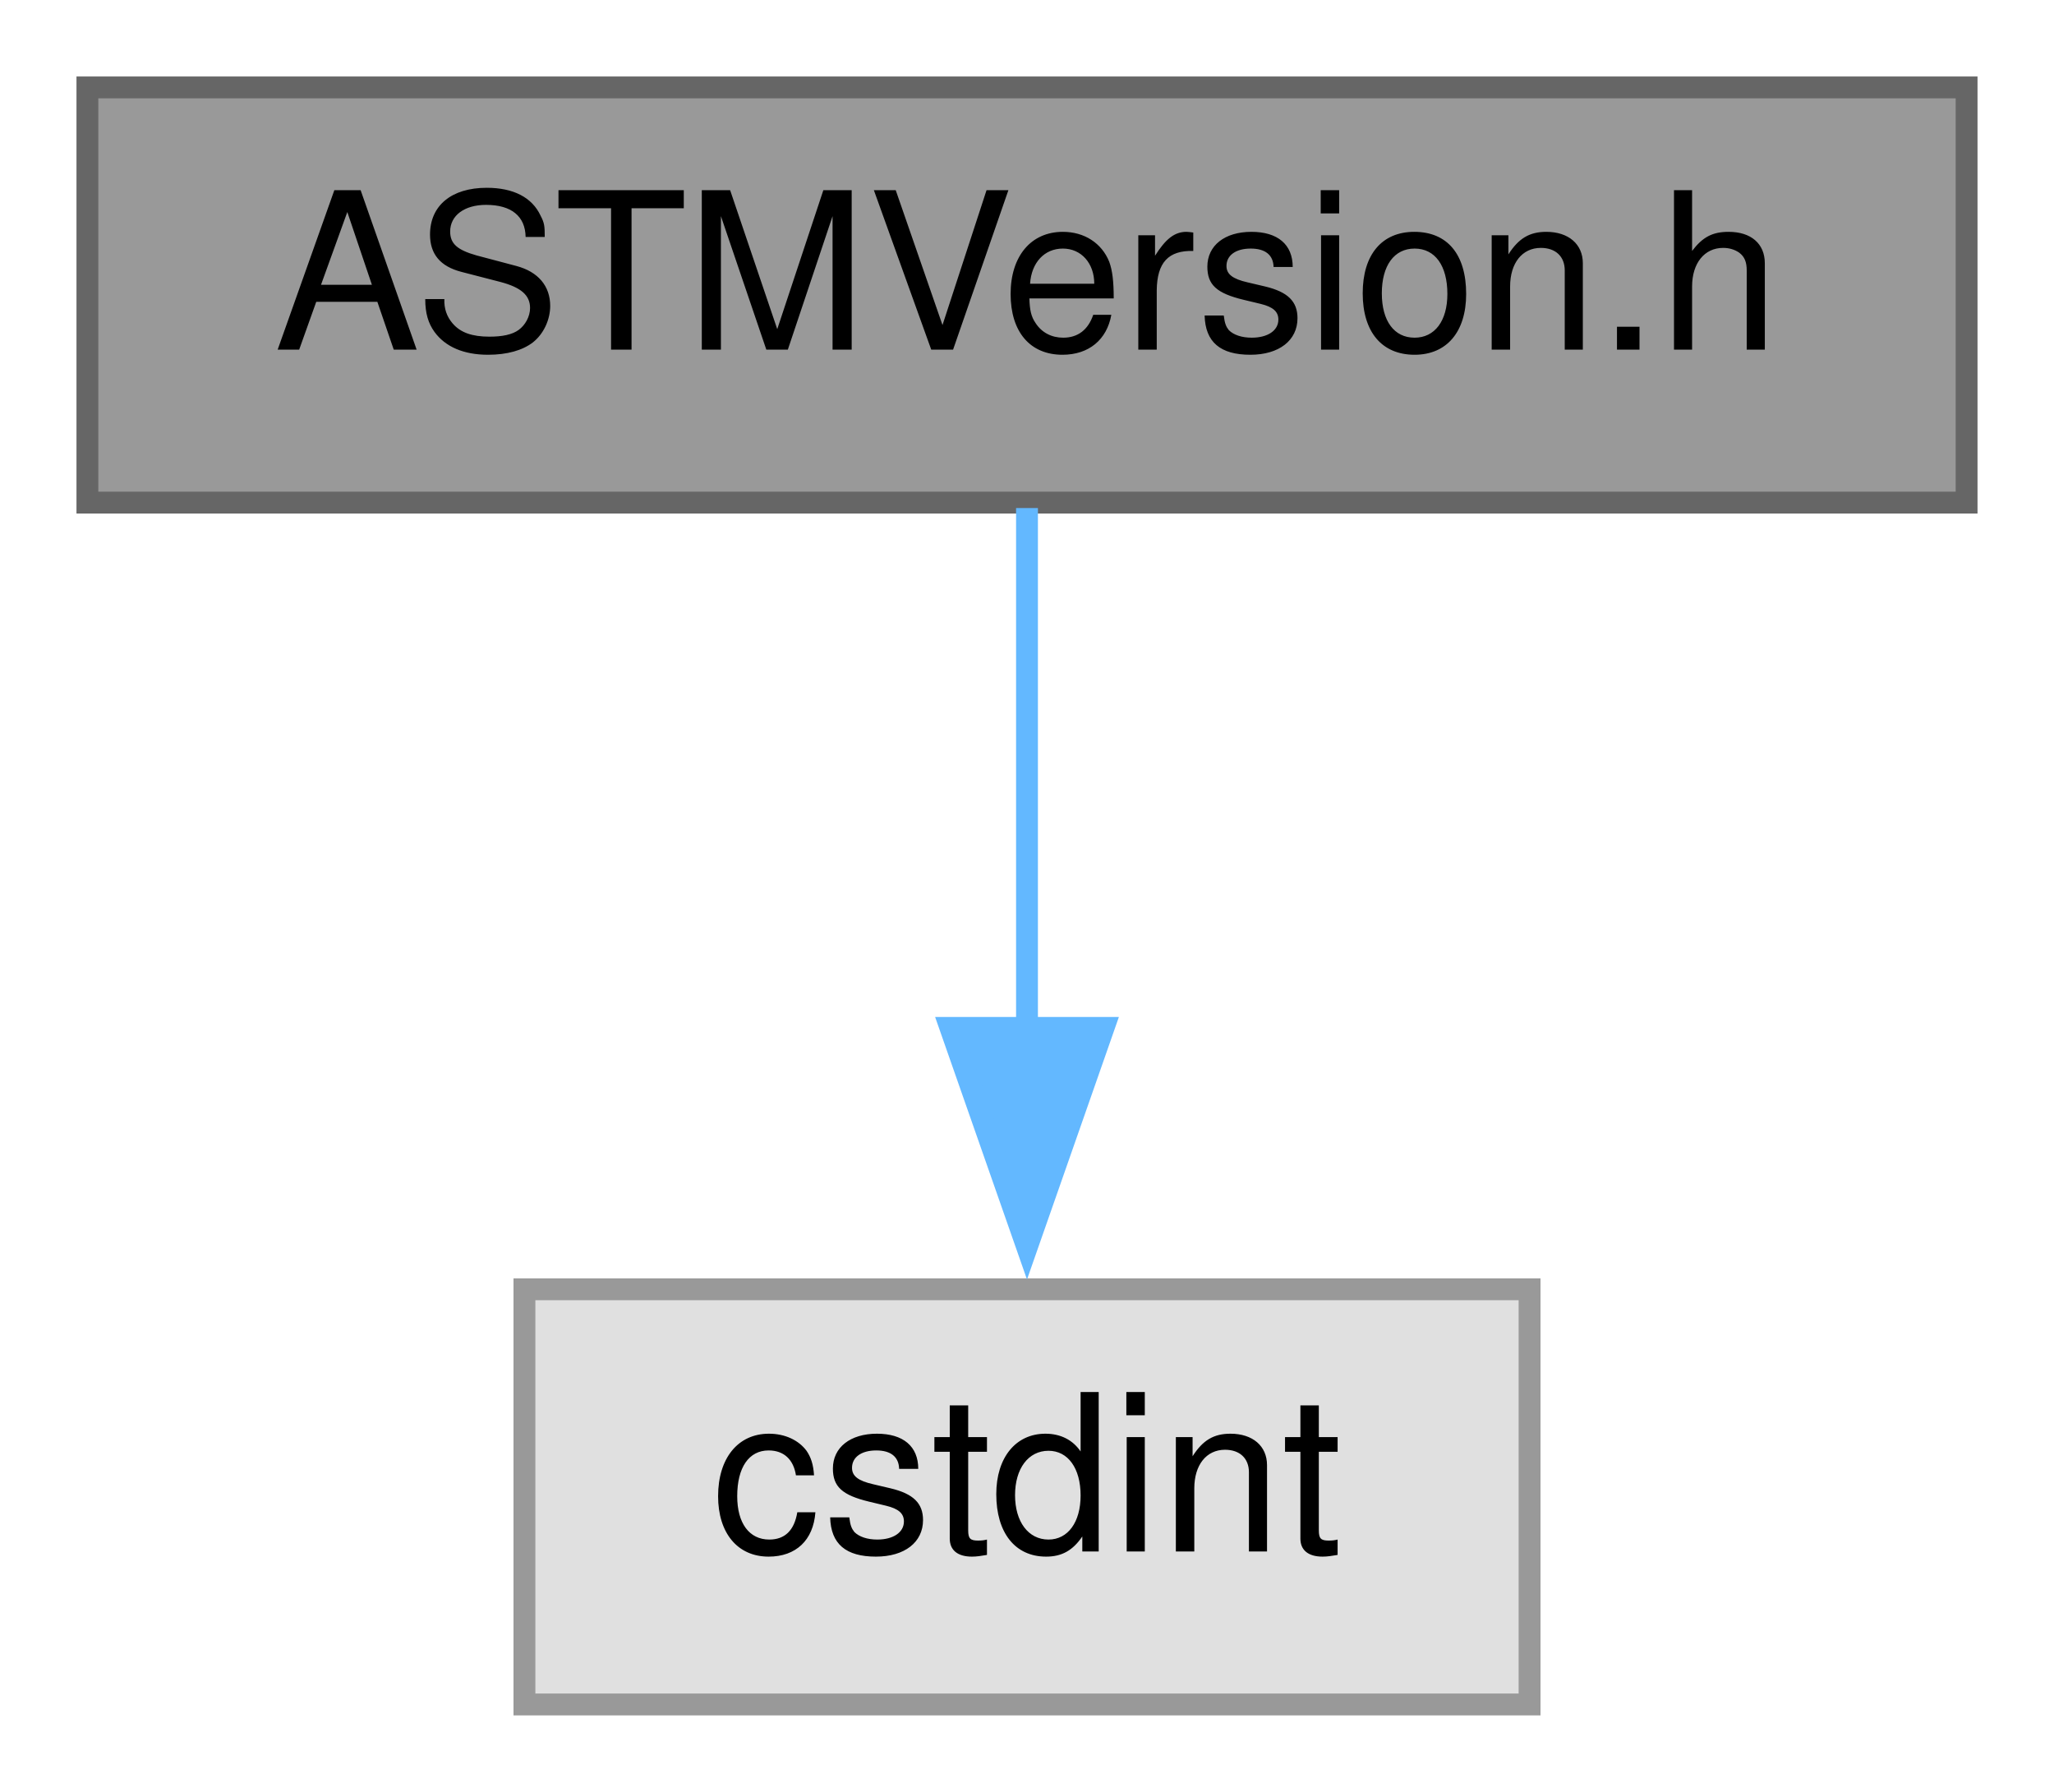
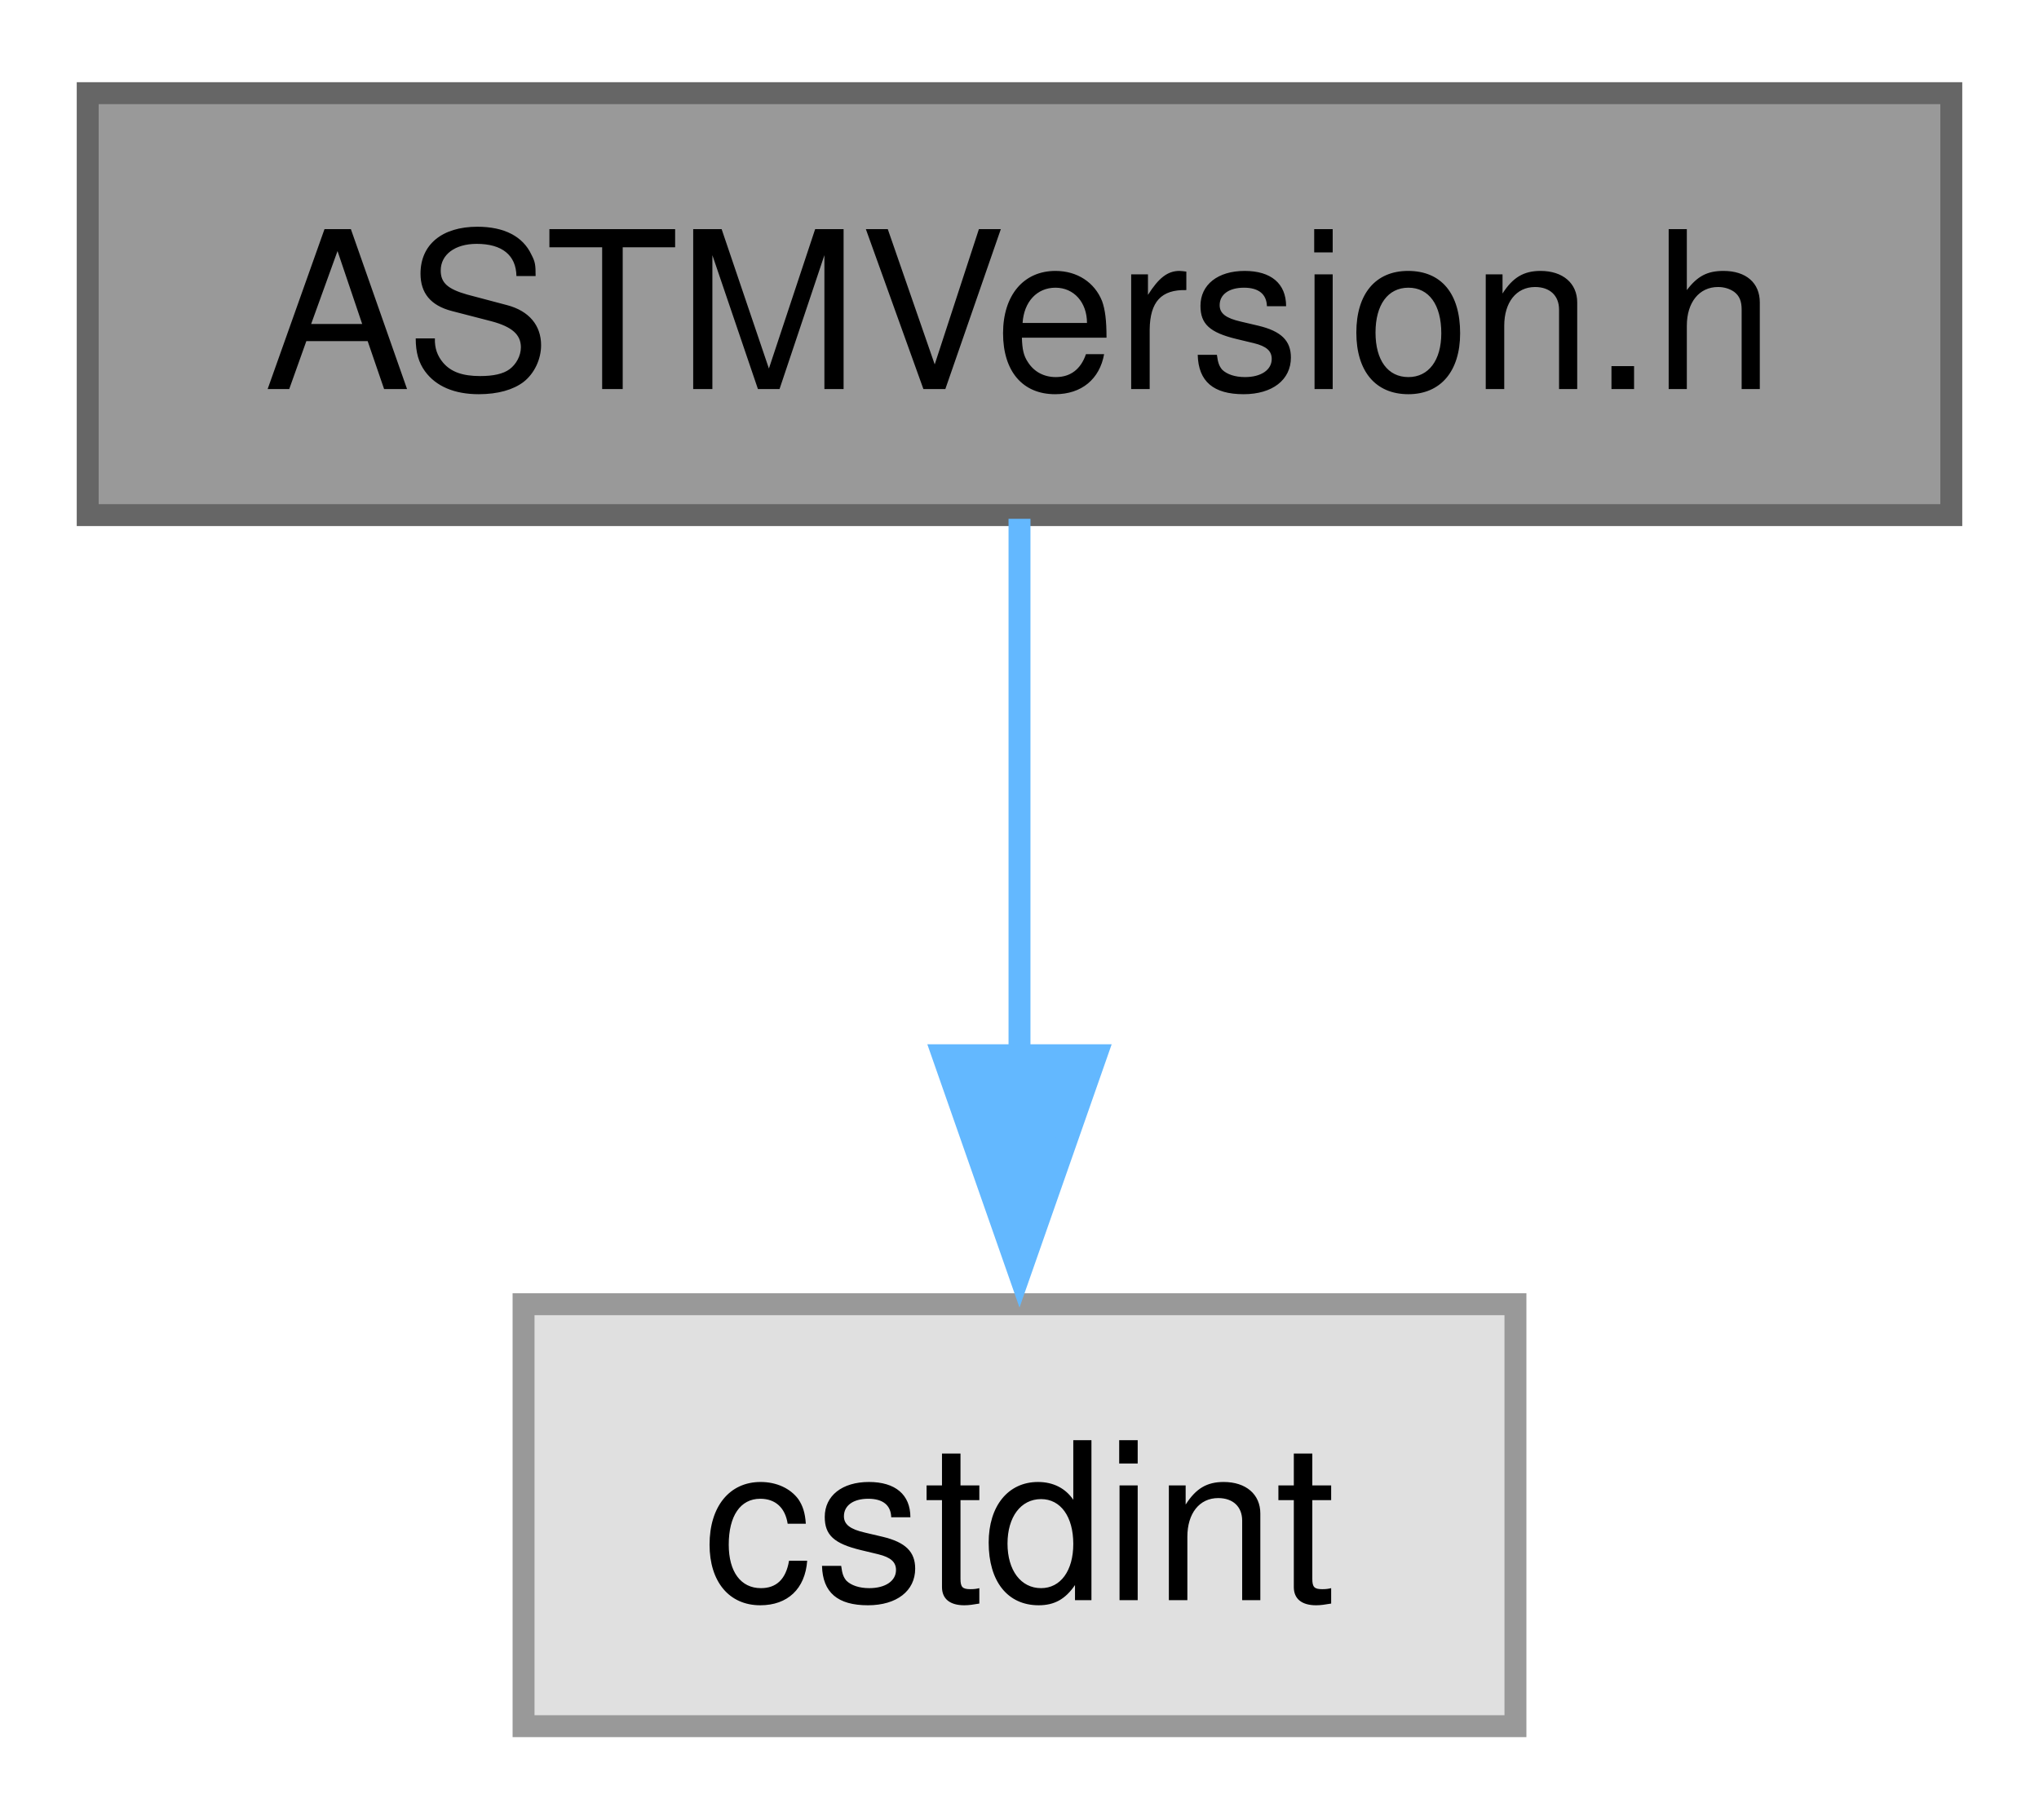
- <svg xmlns="http://www.w3.org/2000/svg" xmlns:xlink="http://www.w3.org/1999/xlink" width="94pt" height="82pt" viewBox="0.00 0.00 94.00 82.00">
-   <g id="graph0" class="graph" transform="scale(1 1) rotate(0) translate(4 78)">
+ <svg xmlns="http://www.w3.org/2000/svg" xmlns:xlink="http://www.w3.org/1999/xlink" width="93pt" height="83pt" viewBox="0.00 0.00 93.00 82.50">
+   <g id="graph0" class="graph" transform="scale(1 1) rotate(0) translate(4 78.5)">
    <g id="node1" class="node">
      <g id="a_node1">
        <a xlink:title=" ">
-           <polygon fill="#999999" stroke="#666666" points="86,-74 0,-74 0,-55 86,-55 86,-74" />
-           <text text-anchor="middle" x="43" y="-62" font-family="Helvetica,sans-Serif" font-size="10.00">ASTMVersion.h</text>
+           <polygon fill="#999999" stroke="#666666" points="85,-74.5 0,-74.5 0,-55.25 85,-55.25 85,-74.5" />
+           <text text-anchor="middle" x="42.5" y="-61" font-family="Helvetica,sans-Serif" font-size="10.00">ASTMVersion.h</text>
        </a>
      </g>
    </g>
    <g id="node2" class="node">
      <g id="a_node2">
        <a xlink:title=" ">
-           <polygon fill="#e0e0e0" stroke="#999999" points="66,-19 20,-19 20,0 66,0 66,-19" />
-           <text text-anchor="middle" x="43" y="-7" font-family="Helvetica,sans-Serif" font-size="10.00">cstdint</text>
+           <polygon fill="#e0e0e0" stroke="#999999" points="65.12,-19.25 19.88,-19.25 19.88,0 65.12,0 65.12,-19.25" />
+           <text text-anchor="middle" x="42.5" y="-5.75" font-family="Helvetica,sans-Serif" font-size="10.00">cstdint</text>
        </a>
      </g>
    </g>
    <g id="edge1" class="edge">
-       <path fill="none" stroke="#63b8ff" d="M43,-54.75C43,-48.27 43,-39.16 43,-30.9" />
-       <polygon fill="#63b8ff" stroke="#63b8ff" points="46.5,-30.96 43,-20.96 39.5,-30.96 46.5,-30.96" />
+       <path fill="none" stroke="#63b8ff" d="M42.5,-55.08C42.5,-48.42 42.5,-38.99 42.5,-30.53" />
+       <polygon fill="#63b8ff" stroke="#63b8ff" points="46,-30.61 42.5,-20.61 39,-30.61 46,-30.61" />
    </g>
  </g>
</svg>
